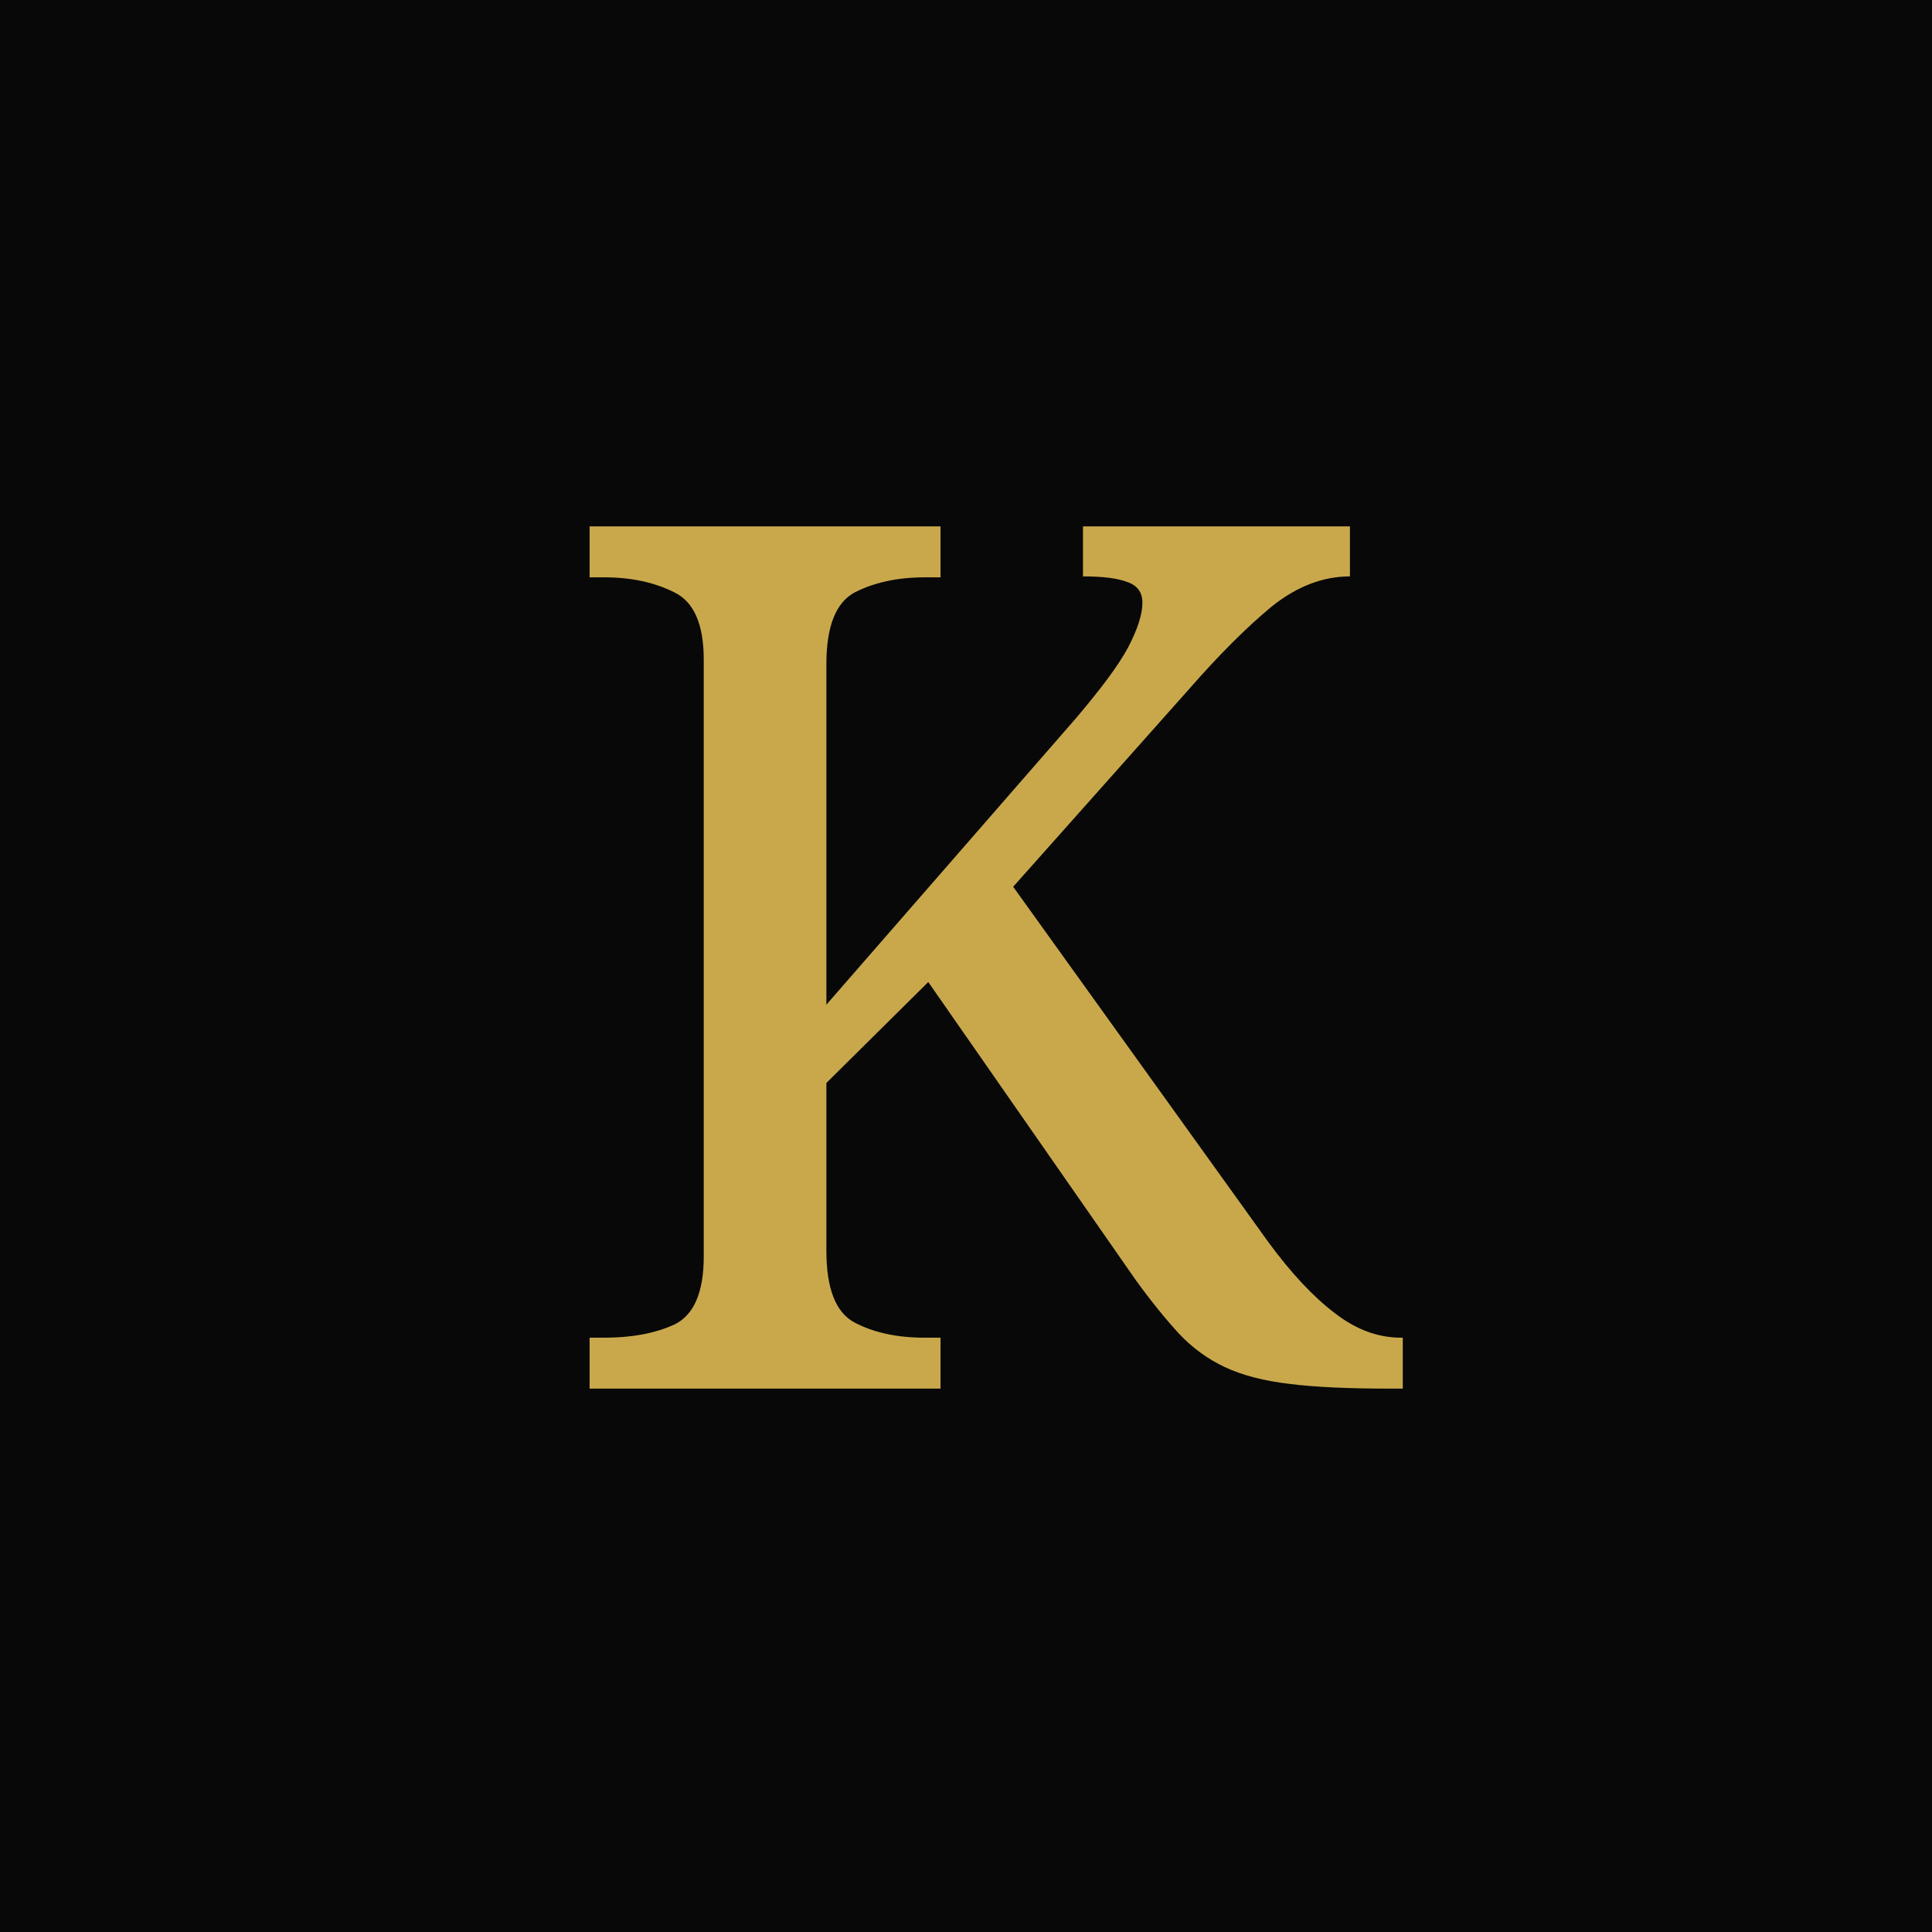
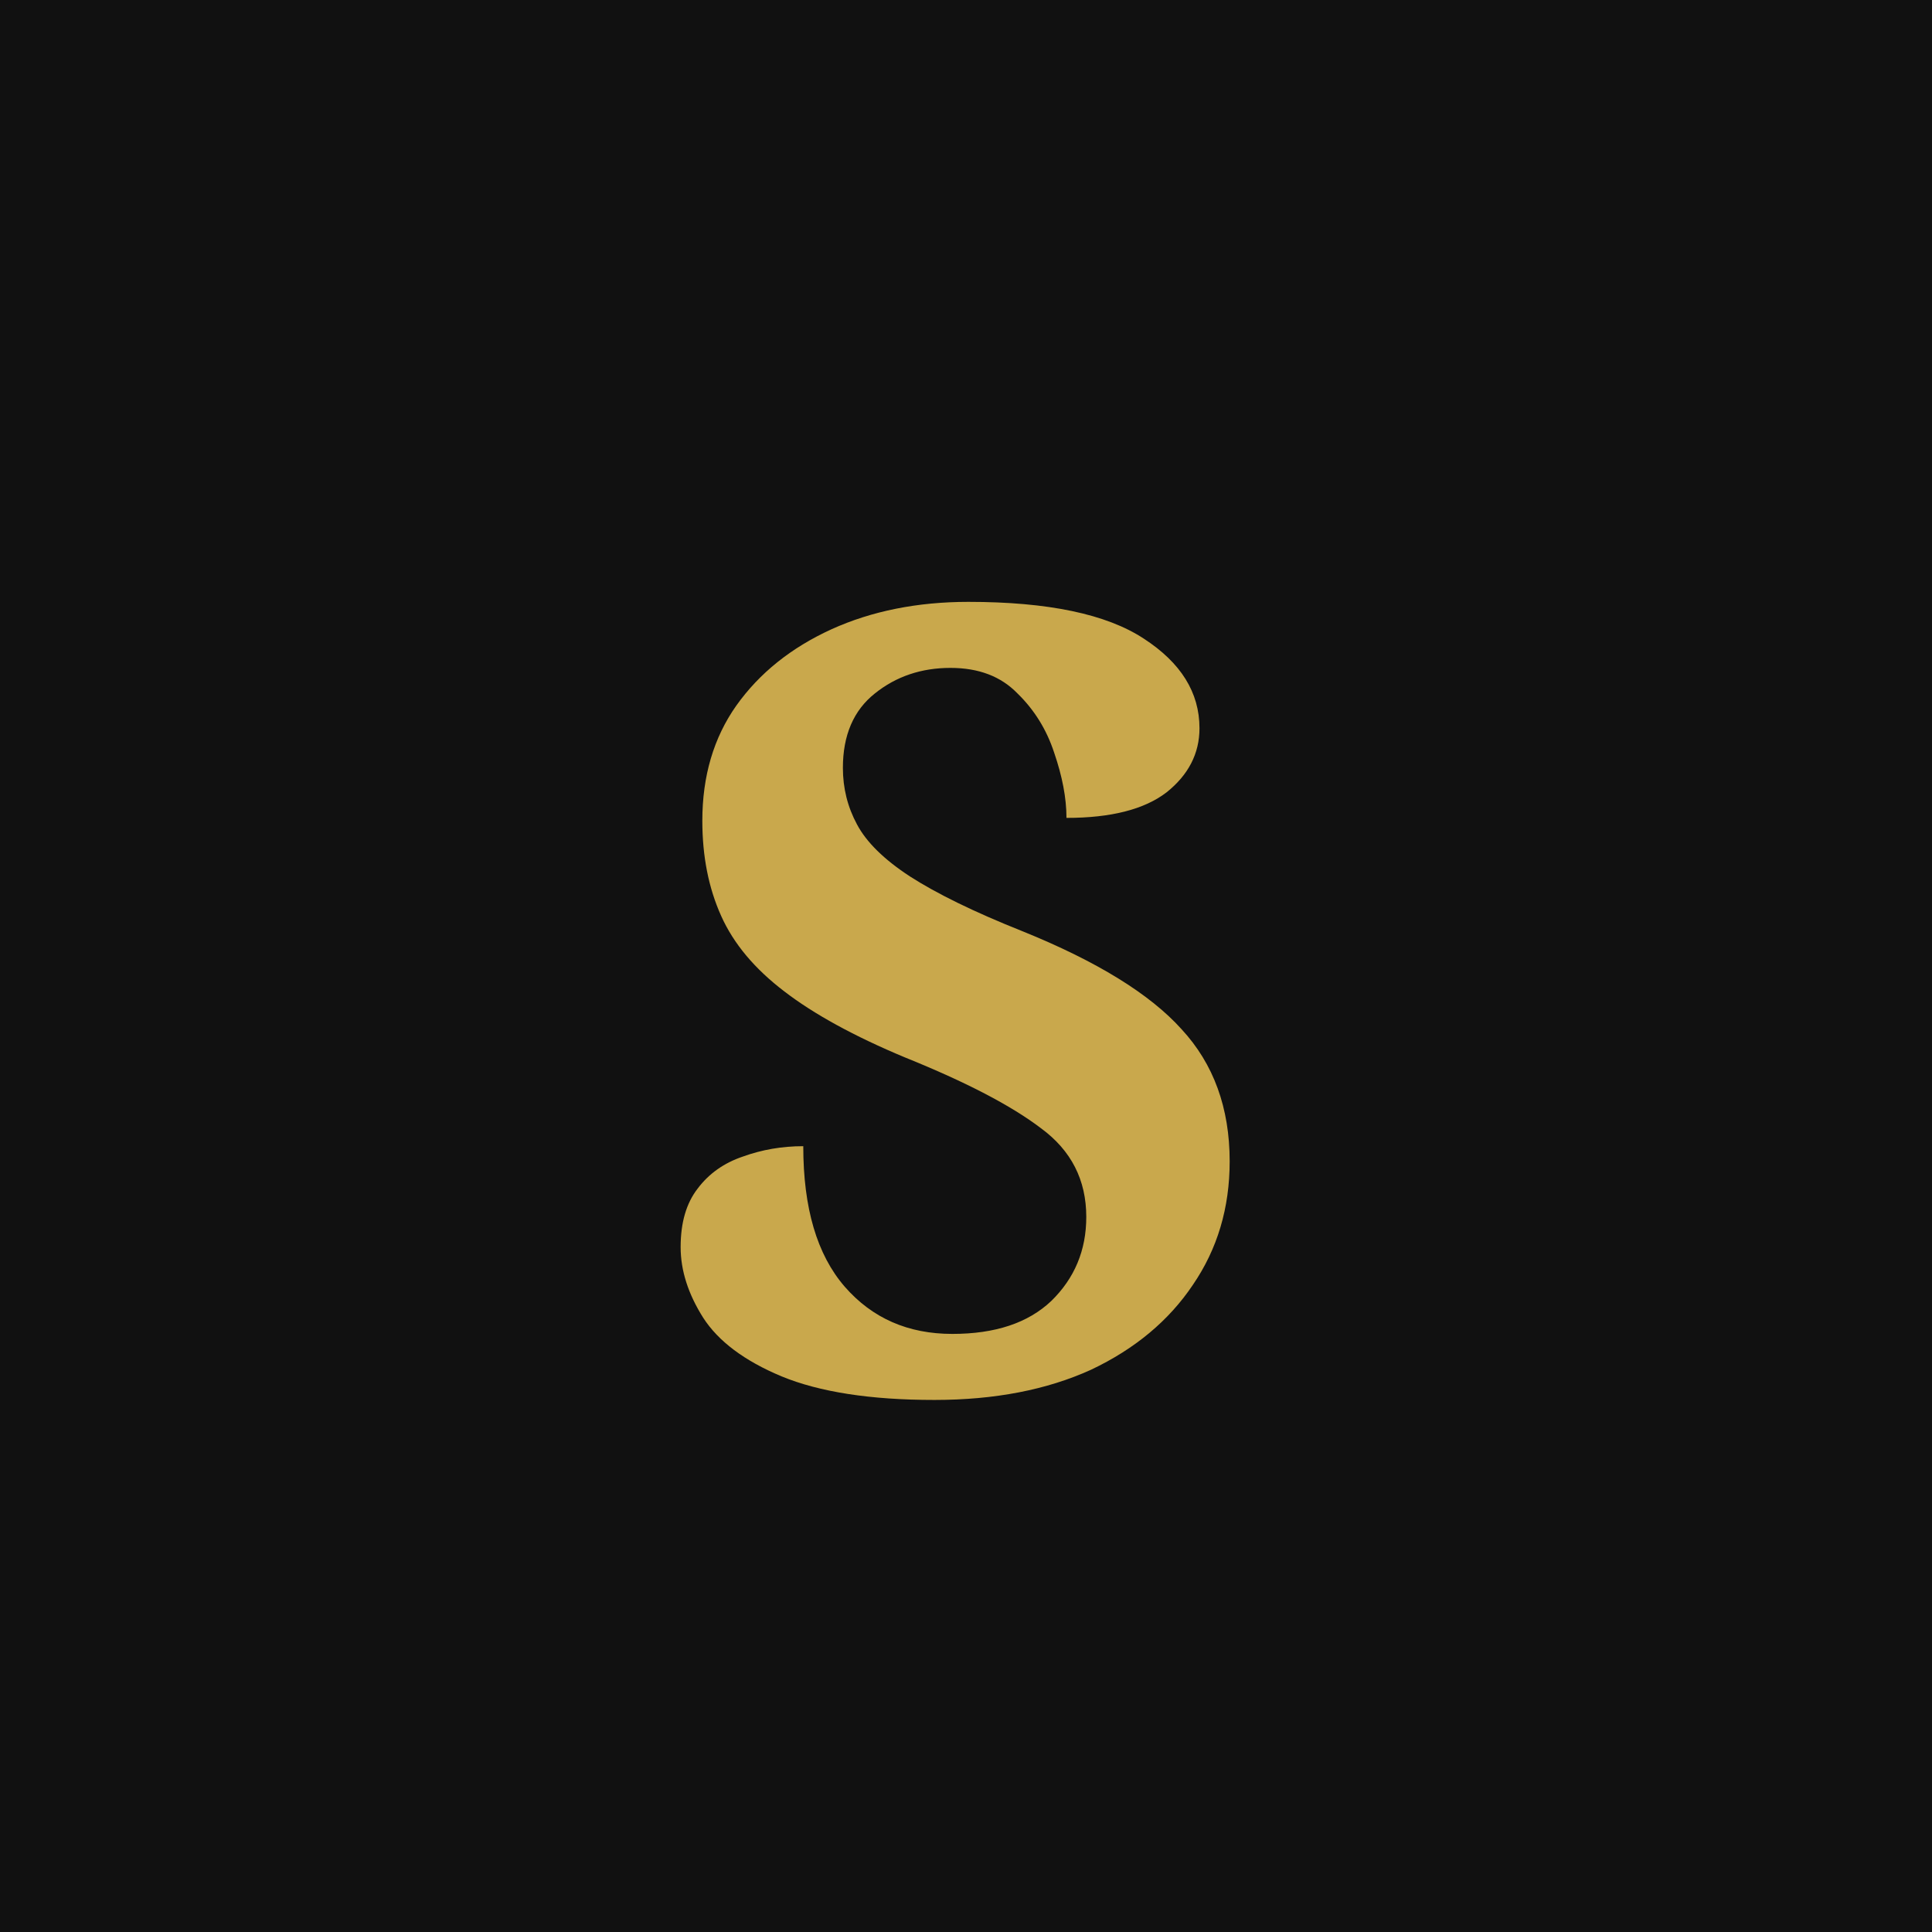
<svg xmlns="http://www.w3.org/2000/svg" viewBox="0 0 32 32">
-   <rect width="32" height="32" fill="#080808" />
-   <text x="16" y="23" text-anchor="middle" font-family="serif" font-size="20" font-weight="300" fill="#C9A84C">K</text>
+   <rect width="32" height="32" fill="#111111" />
+   <text x="16" y="23" text-anchor="middle" font-family="serif" font-size="18" font-weight="700" fill="#C9A84C">S</text>
</svg>
